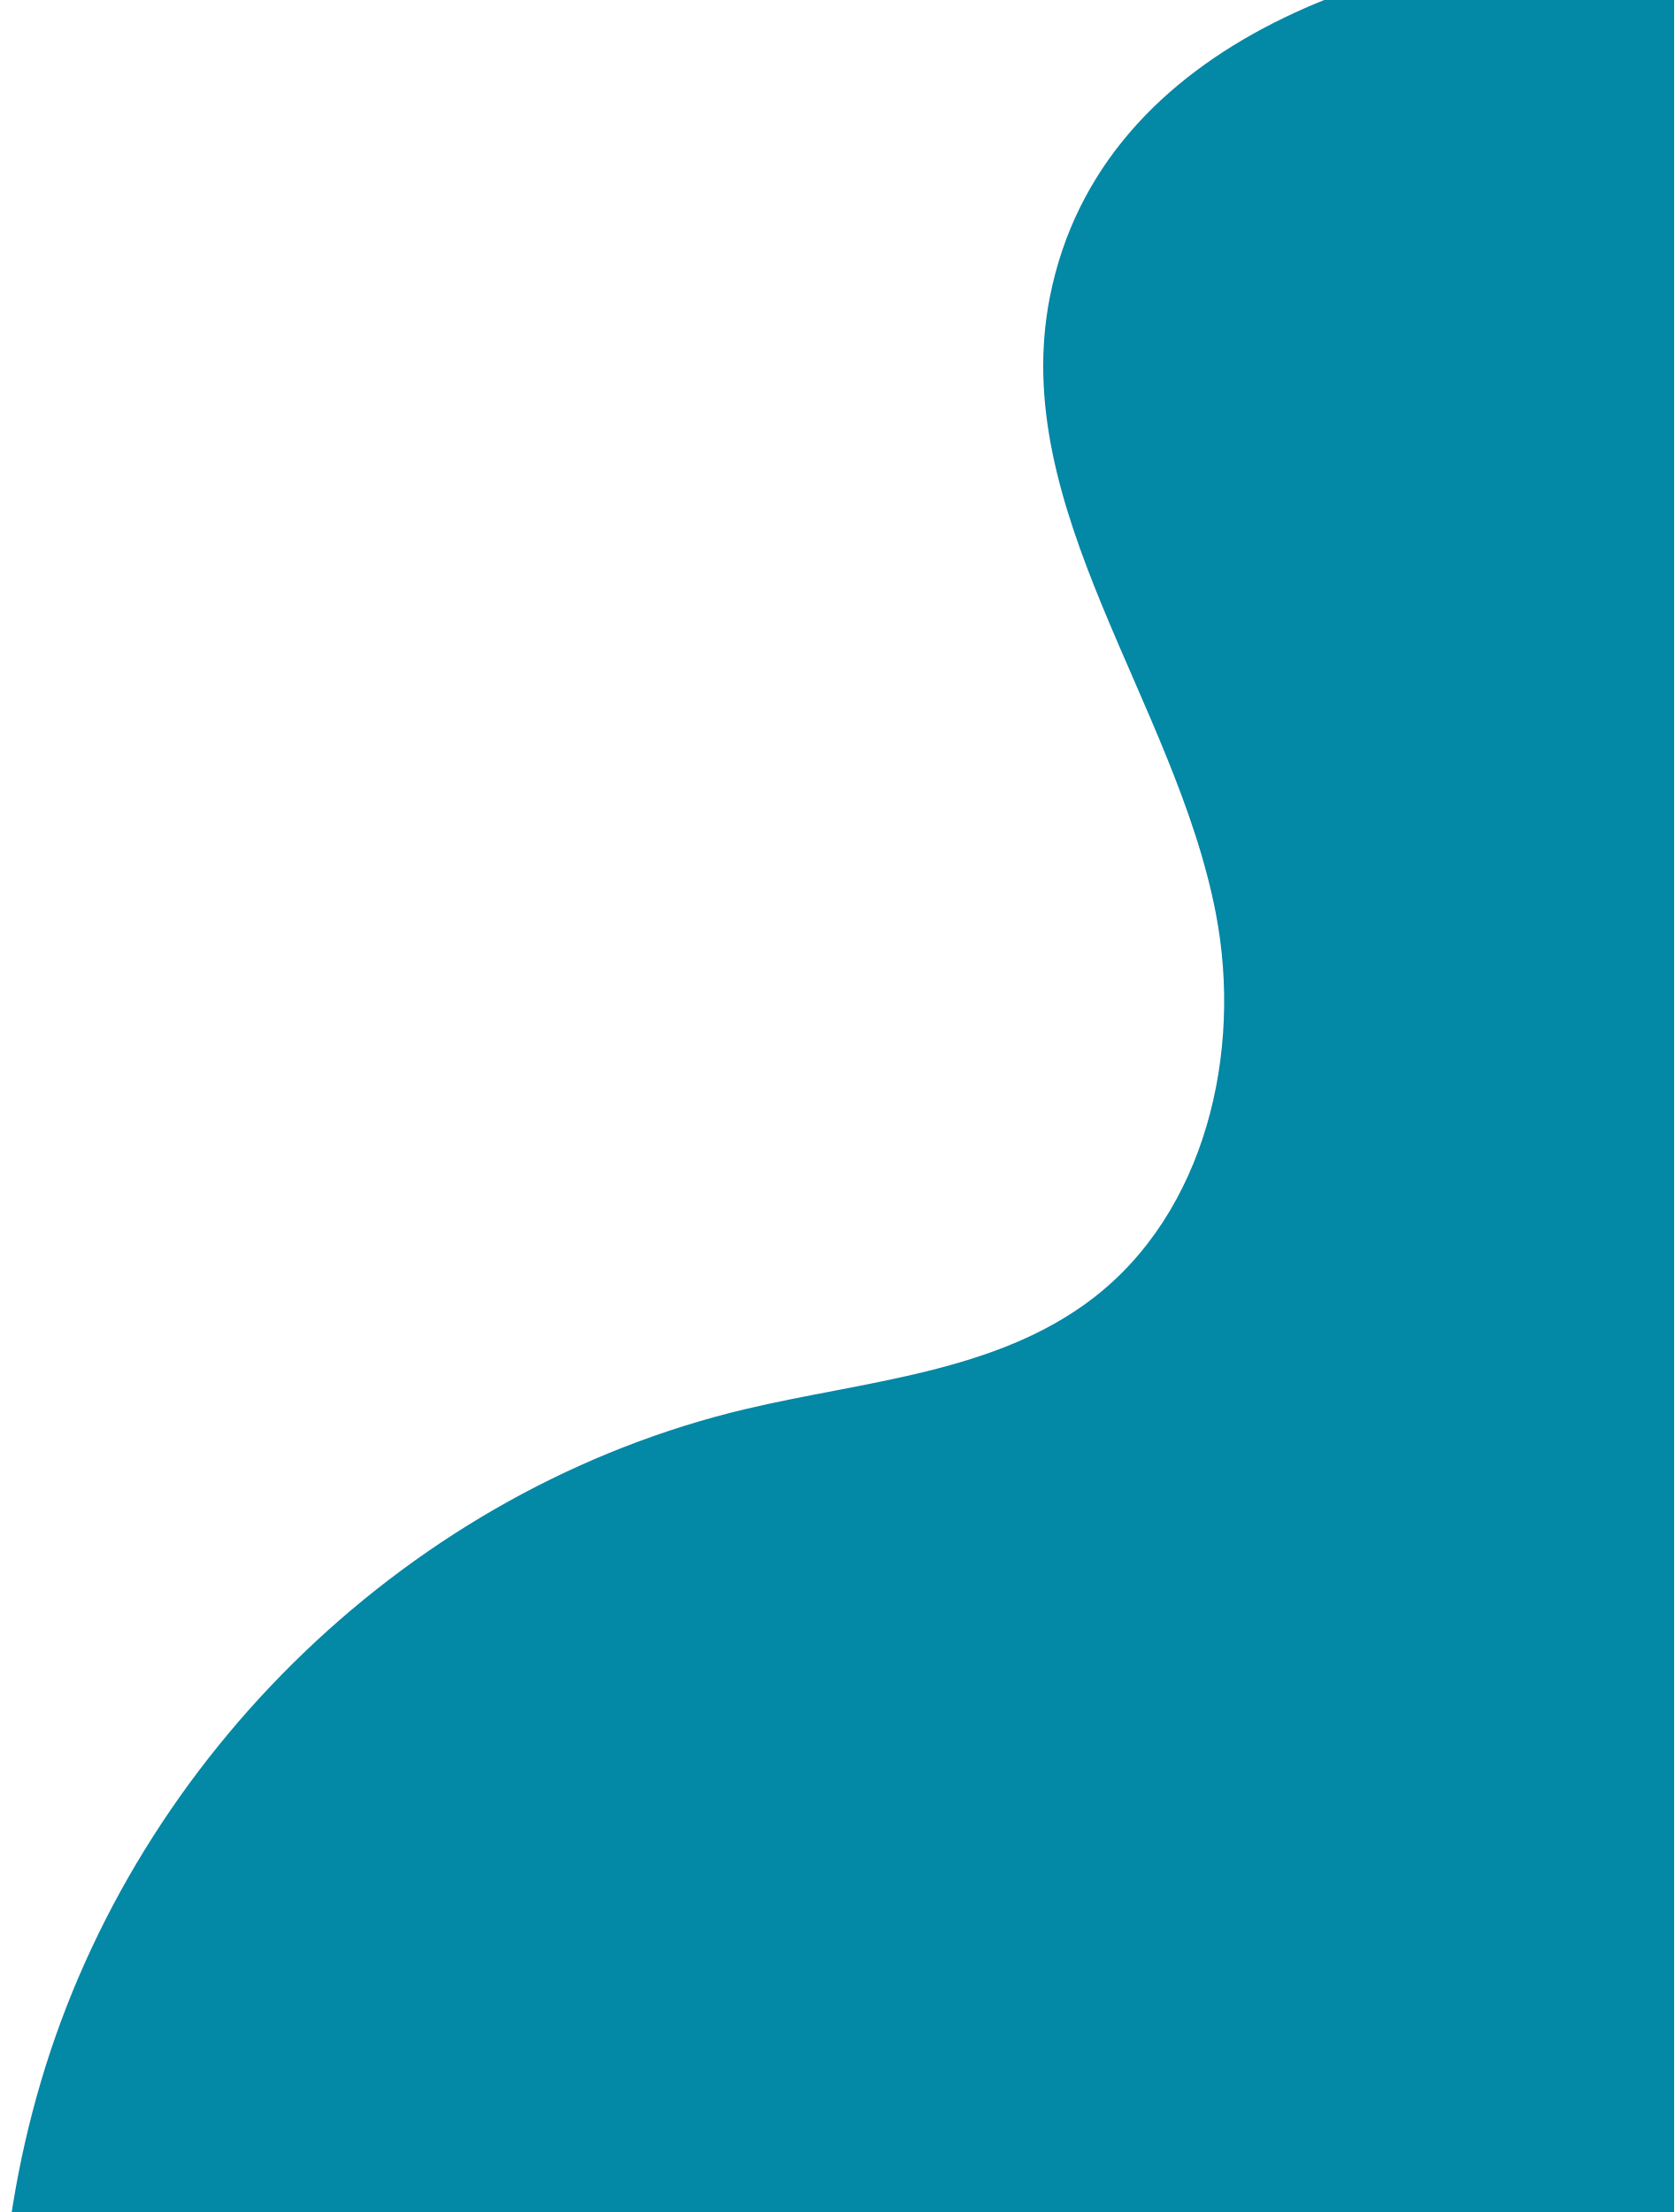
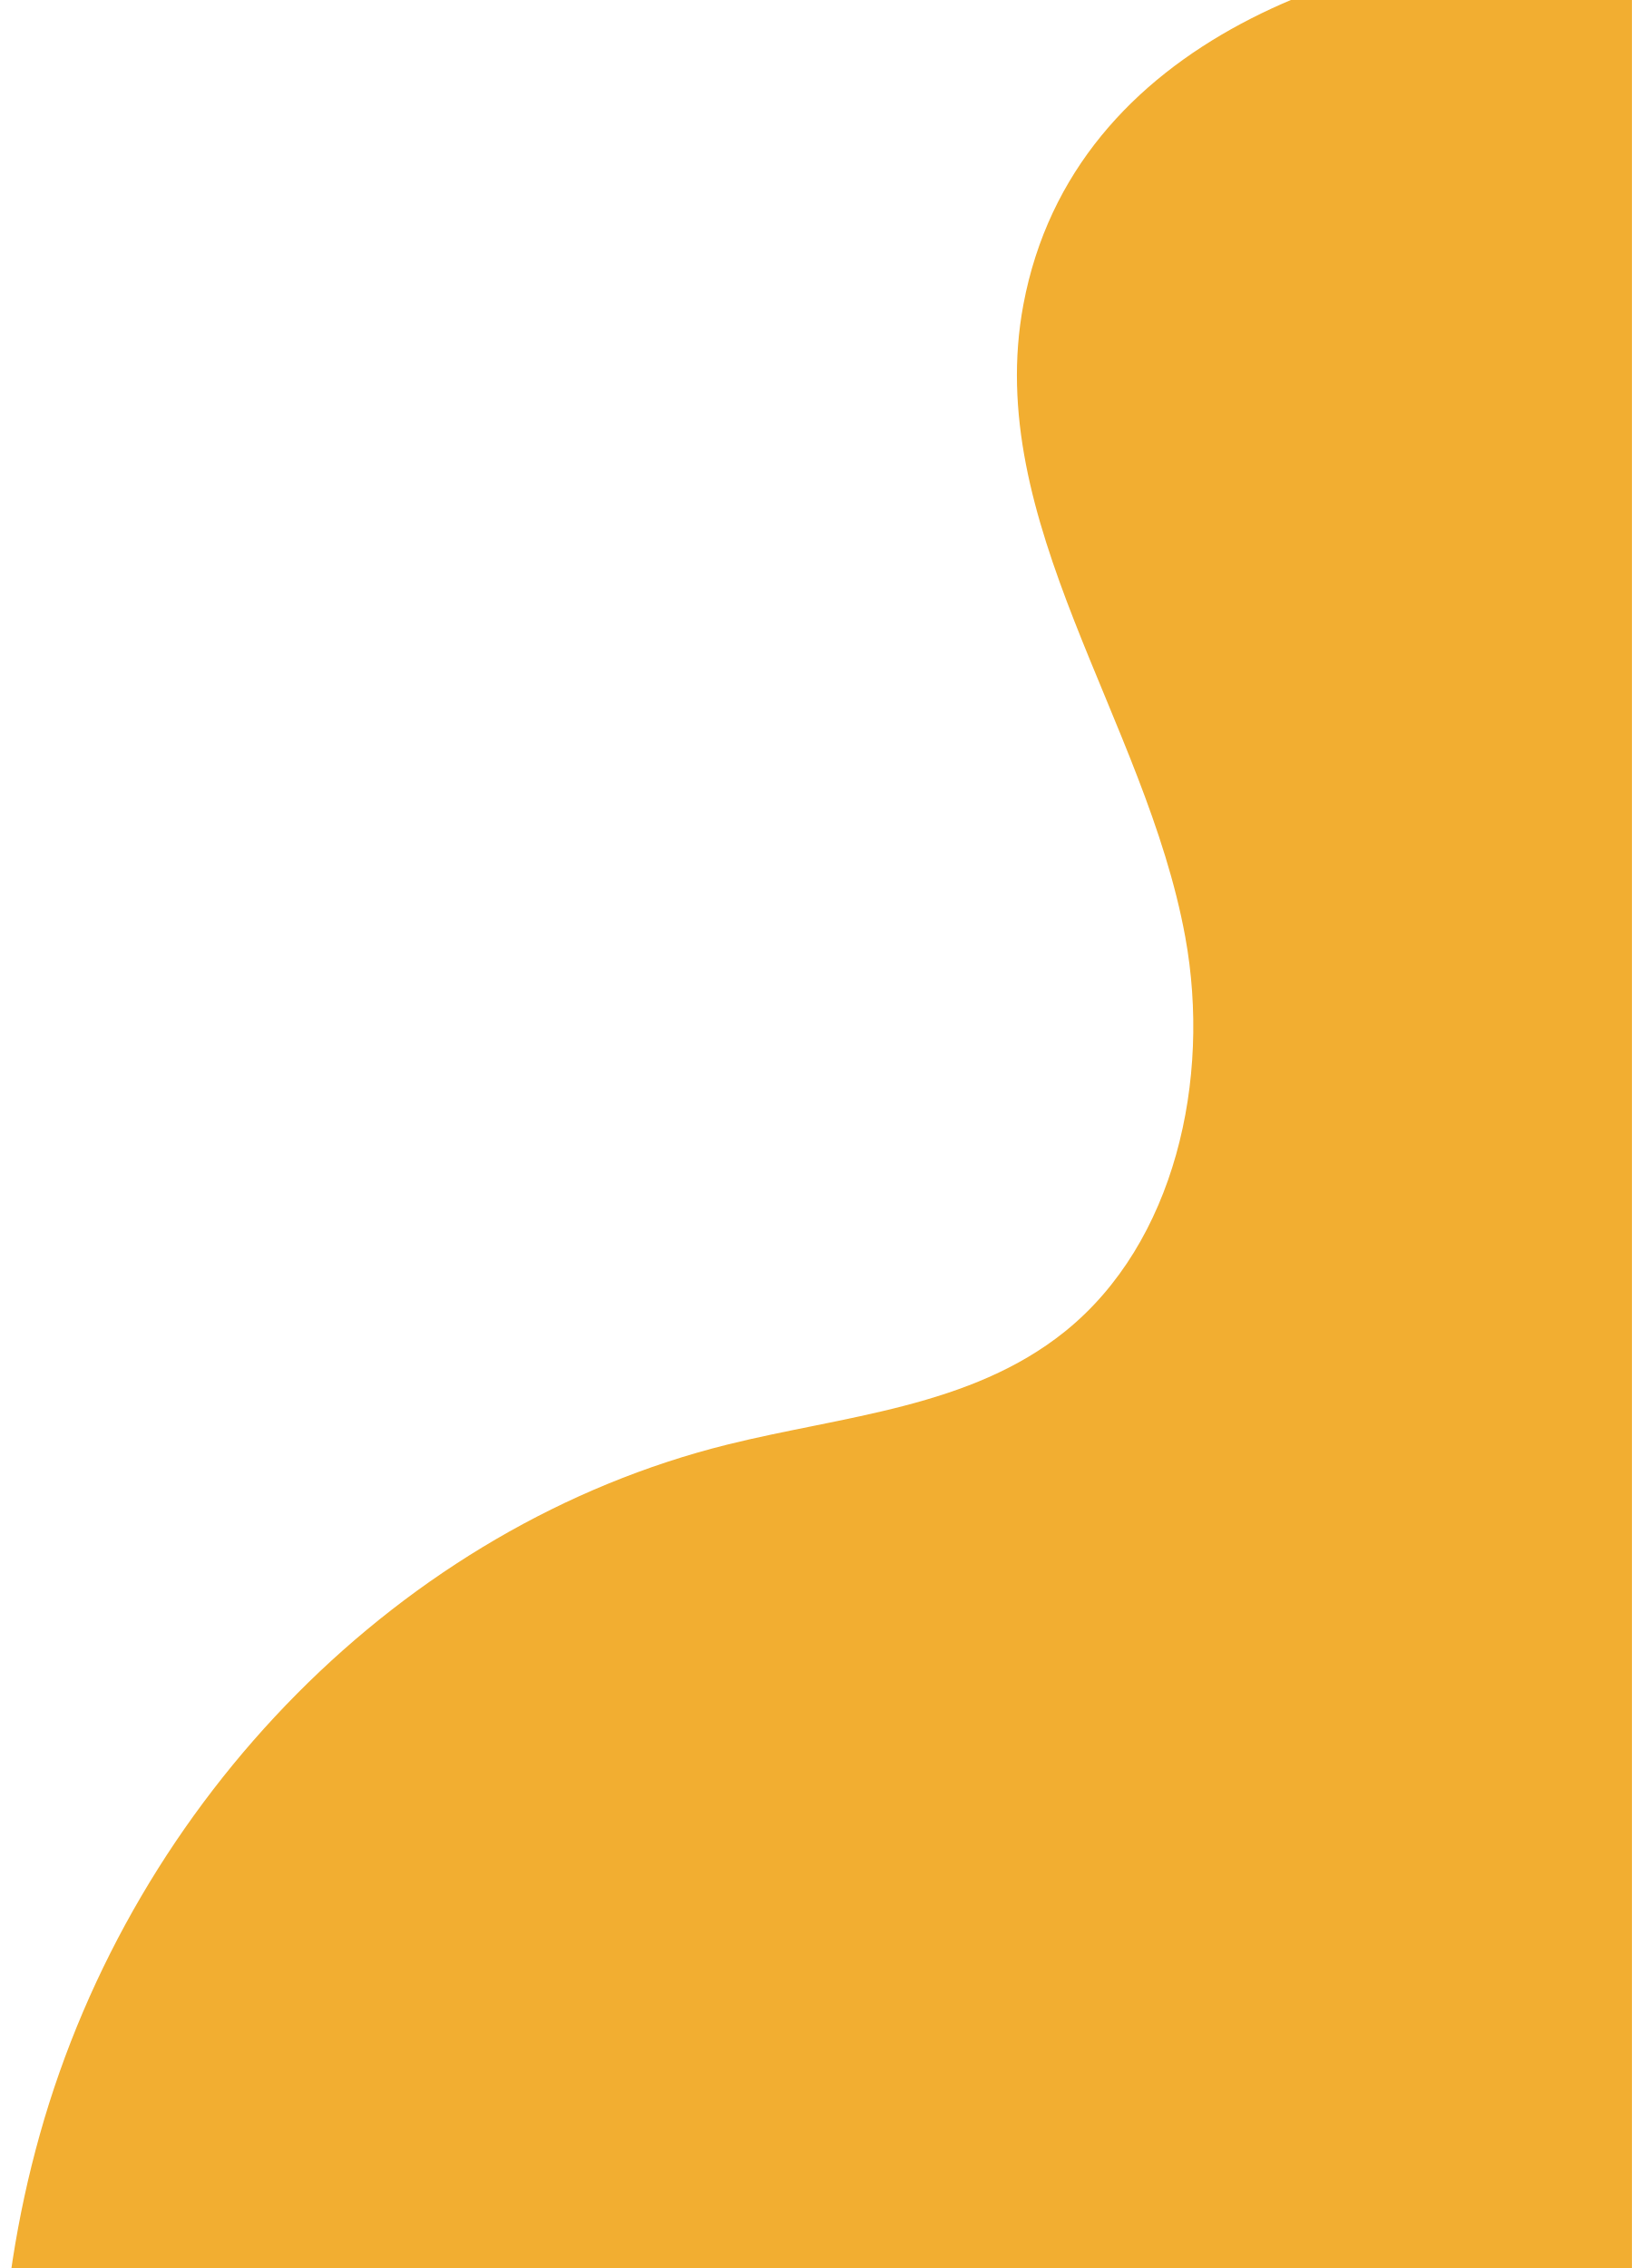
- <svg xmlns="http://www.w3.org/2000/svg" id="Layer_1" width="798" height="1054.422" viewBox="0 0 798 1054.422">
+ <svg xmlns="http://www.w3.org/2000/svg" id="Layer_1" width="708" height="983.918" viewBox="0 0 708 983.918">
  <defs>
-     <style>.cls-1{fill:none;}.cls-1,.cls-2{stroke-width:0px;}.cls-3{clip-path:url(#clippath);}.cls-2{fill:#0388a6;}</style>
+     <style>.cls-1{fill:none;}.cls-1,.cls-2{stroke-width:0px;}.cls-3{clip-path:url(#clippath);}.cls-2{fill:#f2ae31;}</style>
    <clipPath id="clippath">
-       <rect class="cls-1" width="798" height="1054.422" />
+       <path class="cls-1" d="M108.745,0h599.255v983.918H0V108.745C0,48.727,48.727,0,108.745,0Z" />
    </clipPath>
  </defs>
  <g class="cls-3">
-     <path class="cls-2" d="M1041.754,4.553c8.57-26.509-247.612-33.104-264.614-32.757-109.533,2.235-252.267,45.779-276.718,169.826-19.886,100.888,59.785,193,79.16,293.988,12.735,66.375-5.096,142.226-58.735,183.345-46.294,35.489-108.433,39.235-165.199,52.658-159.098,37.623-290.028,164.374-336.178,320.755-45.139,152.957-10.964,324.883,80.754,455.348,91.718,130.465,237.269,219.4,393.314,252.311,0,0,551.524-137.978,678.911-531.952C1317.908,718.217,1041.639,4.91,1041.754,4.553Z" />
+     <path class="cls-2" d="M924.263,4.248c7.604-24.737-219.685-30.89-234.77-30.566-97.179,2.086-223.815,42.718-245.509,158.471-17.643,94.142,53.042,180.095,70.232,274.33,11.298,61.937-4.521,132.716-52.11,171.085-41.073,33.116-96.204,36.611-146.568,49.137-141.155,35.107-257.318,153.383-298.263,299.308-40.049,142.729-9.728,303.16,71.646,424.901,81.374,121.741,210.509,204.73,348.955,235.44,0,0,489.322-128.753,602.342-496.383C1169.272,670.193,924.161,4.582,924.263,4.248Z" />
  </g>
</svg>
